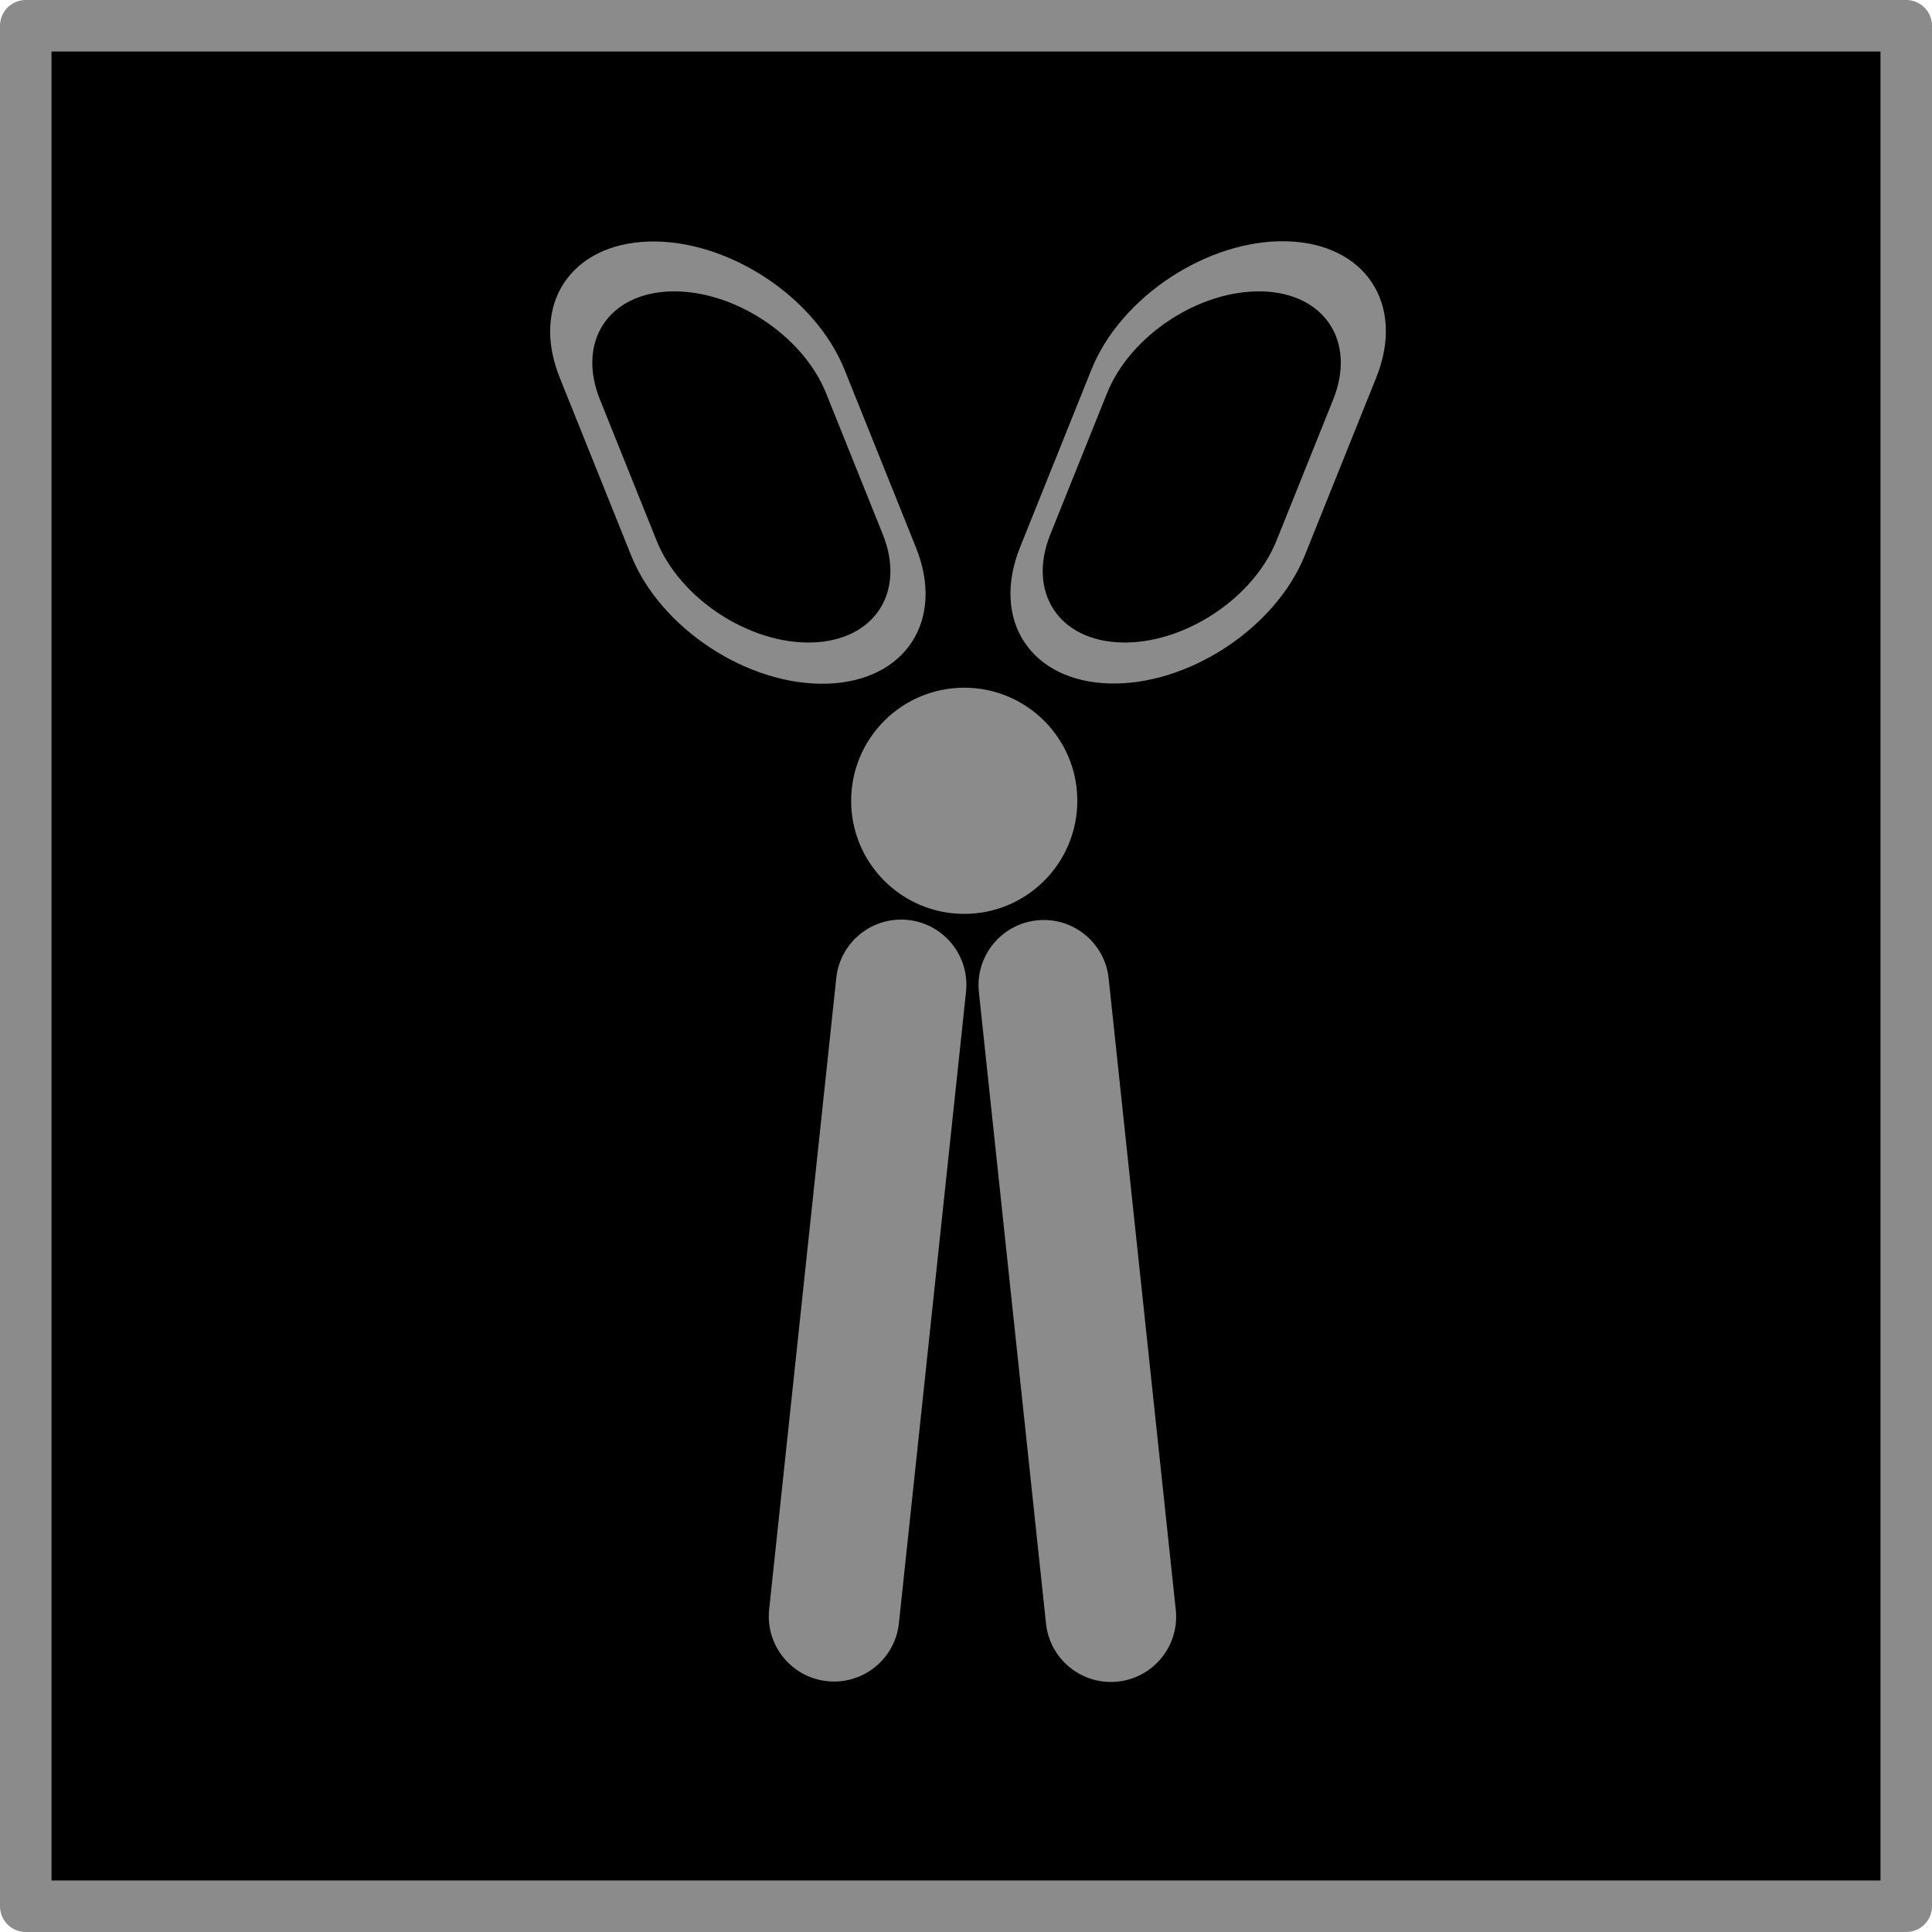
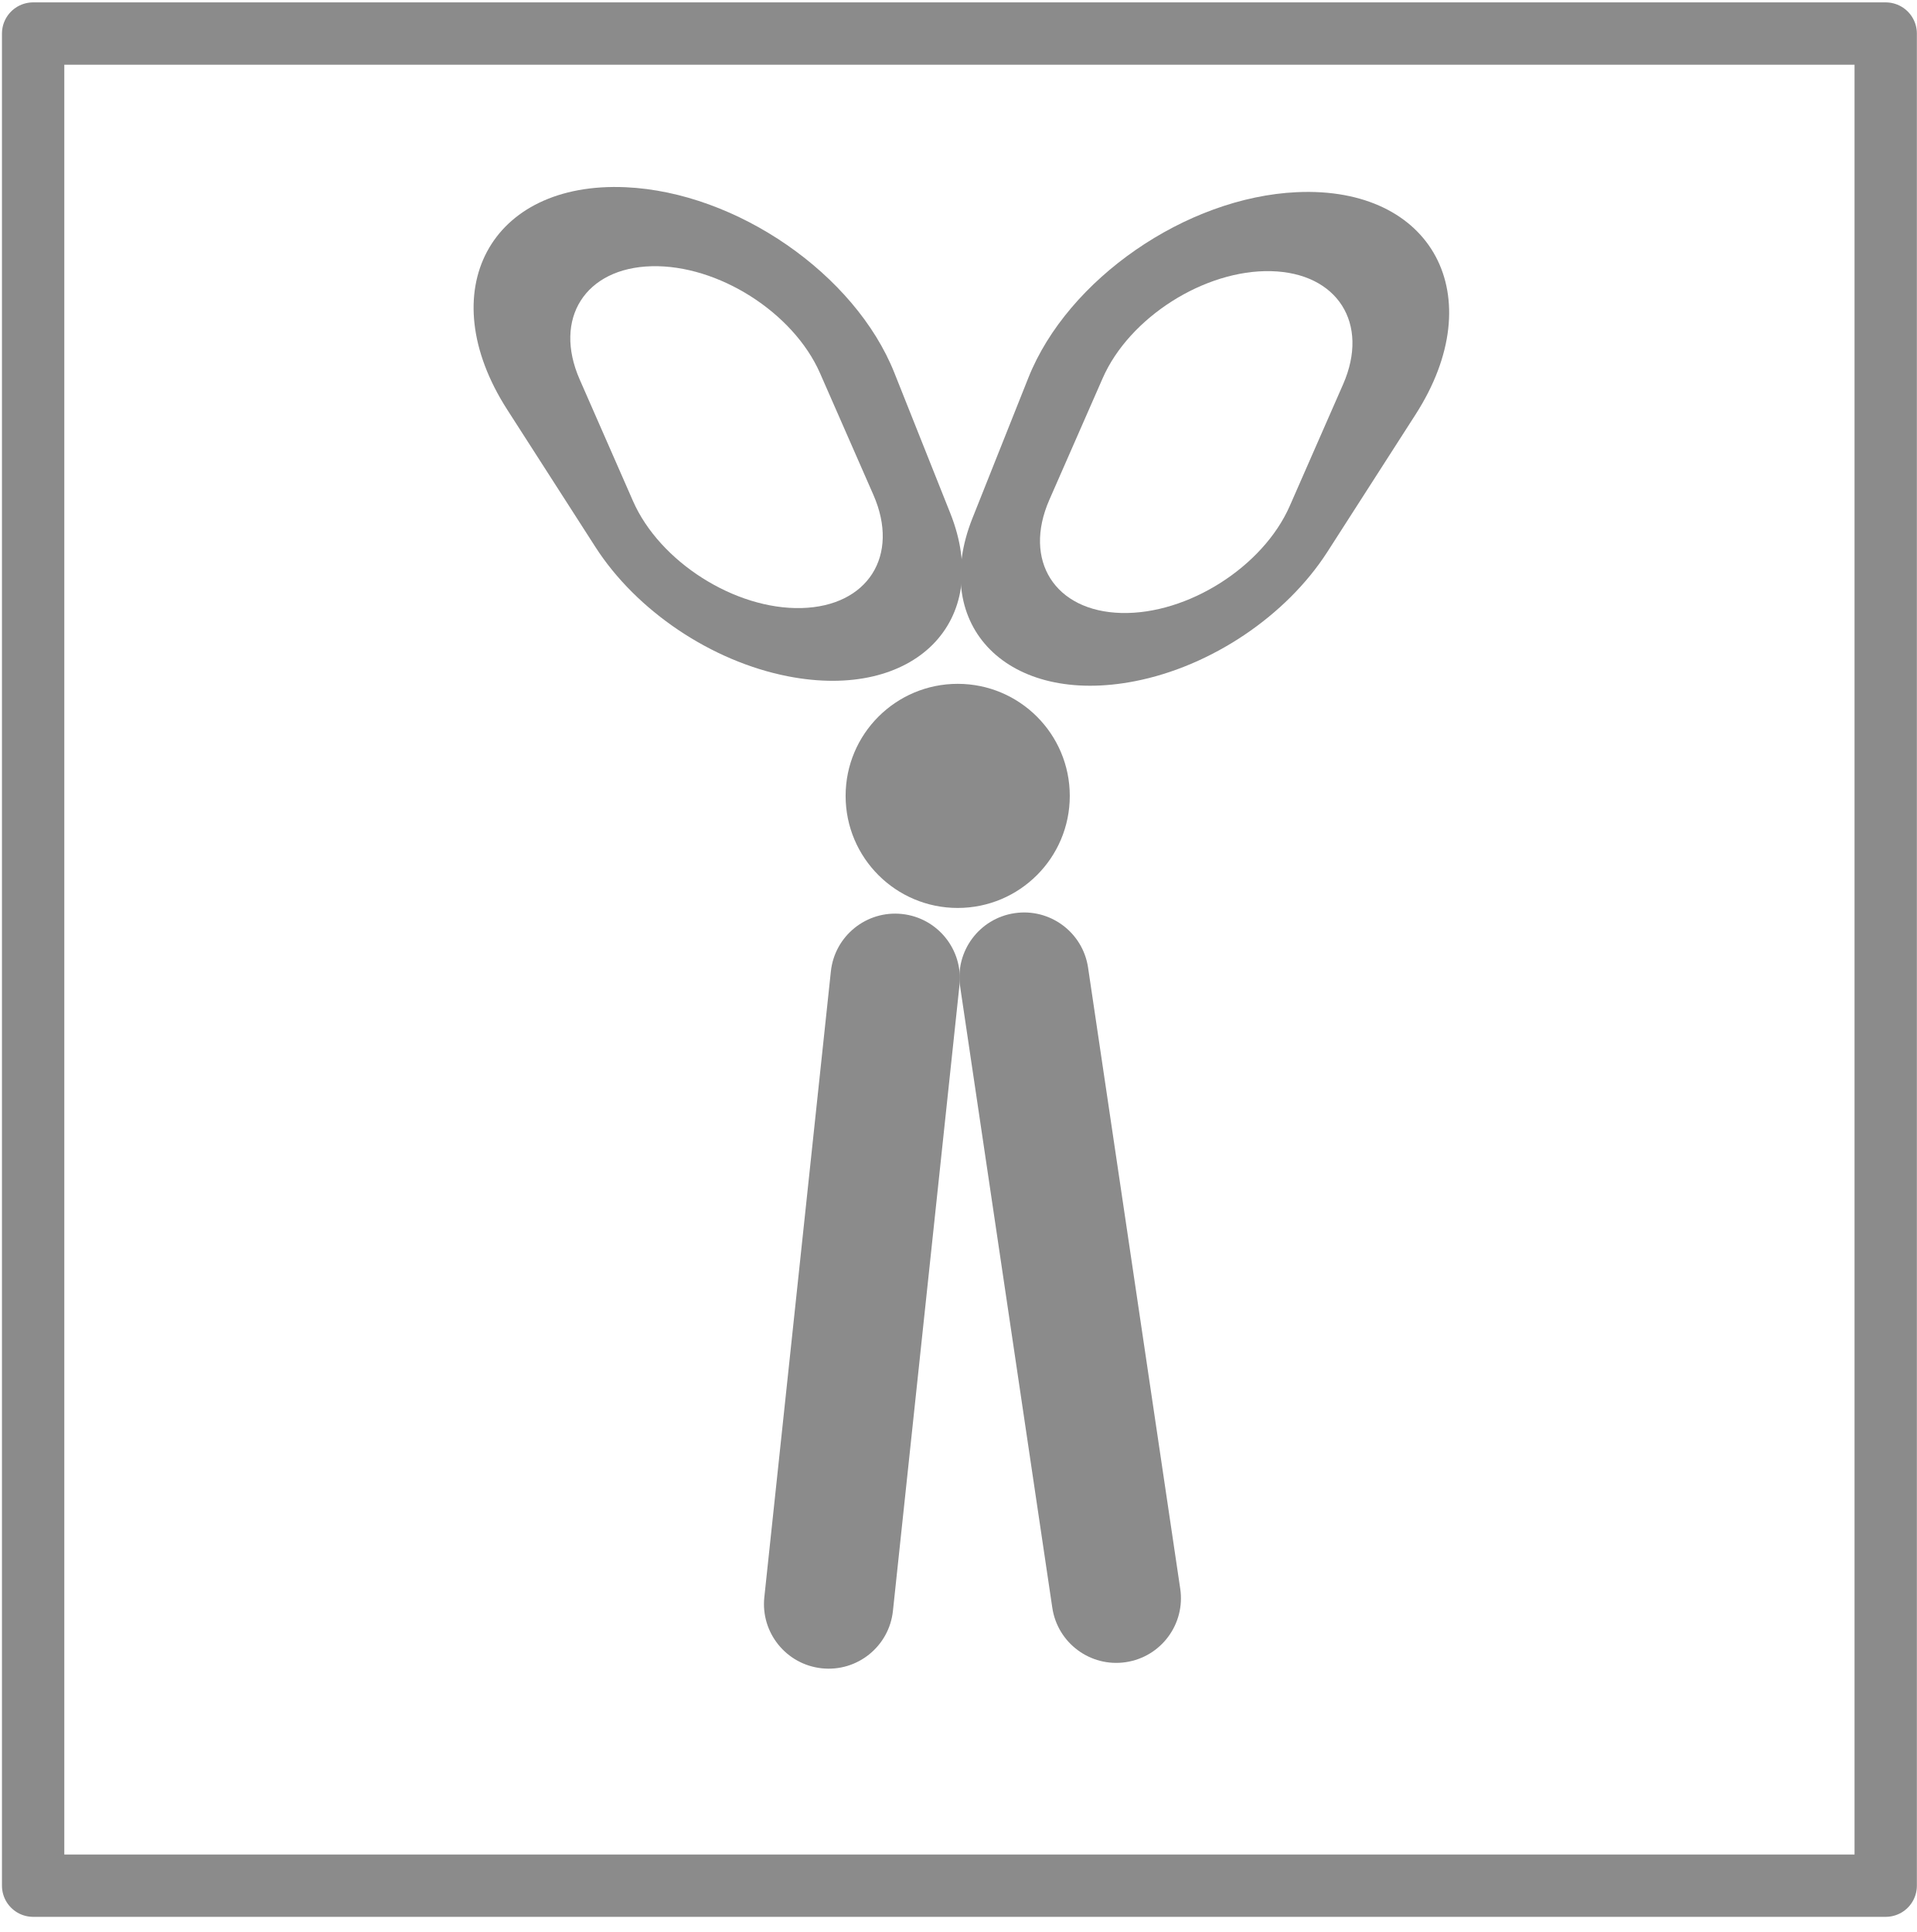
- <svg xmlns="http://www.w3.org/2000/svg" width="150" height="150" viewBox="0 0 150 150" fill="none">
-   <rect x="2" y="2" width="146" height="146" fill="black" stroke="#8B8B8B" stroke-width="4" stroke-linecap="round" stroke-linejoin="round" />
-   <rect width="10.131" height="59.434" rx="5.065" transform="matrix(0.994398 -0.105703 -0.105703 -0.994398 81.748 131.094)" fill="#8B8B8B" />
-   <rect width="22.12" height="36.994" rx="11.06" transform="matrix(0.999605 0.0281187 -0.372739 0.927936 88.8643 18.4243)" fill="#8B8B8B" />
-   <rect x="69.256" y="131.062" width="10.131" height="59.434" rx="5.065" transform="rotate(-173.932 69.2559 131.062)" fill="#8B8B8B" />
-   <rect width="22.12" height="36.994" rx="11.06" transform="matrix(-0.999605 0.0281185 0.372739 0.927936 61.4482 18.4424)" fill="#8B8B8B" />
-   <rect width="17.564" height="29.373" rx="8.782" transform="matrix(0.999605 0.0281187 -0.372739 0.927936 89.2236 22.3784)" fill="black" />
-   <rect width="17.564" height="29.373" rx="8.782" transform="matrix(-0.999605 0.0281185 0.372739 0.927936 60.8633 22.3784)" fill="black" />
-   <circle cx="74.864" cy="62.173" r="8.78" transform="rotate(-180 74.8635 62.1731)" fill="#8B8B8B" />
+ <svg xmlns="http://www.w3.org/2000/svg" width="123" height="124" viewBox="0 0 123 124" fill="none">
+   <rect x="2.126" y="2.153" width="118.874" height="118.874" stroke="#8B8B8B" stroke-width="4" stroke-linecap="round" stroke-linejoin="round" />
+   <rect width="8.299" height="48.599" rx="4.149" transform="matrix(0.989175 -0.14674 -0.14674 -0.989175 68.1318 107.291)" fill="#8B8B8B" />
+   <rect x="56.858" y="107.514" width="8.299" height="48.686" rx="4.149" transform="rotate(-173.932 56.8584 107.514)" fill="#8B8B8B" />
+   <path fill-rule="evenodd" clip-rule="evenodd" d="M83.216 12.334C76.106 12.659 68.511 17.91 65.989 24.243L62.4 33.256C59.632 40.205 64.711 45.306 72.819 43.722C77.722 42.765 82.535 39.53 85.174 35.42L90.832 26.604C95.712 19.002 91.94 11.934 83.216 12.334ZM81.568 17.404C77.308 17.294 72.468 20.368 70.757 24.271L67.334 32.078C65.623 35.98 67.689 39.233 71.948 39.342C76.208 39.452 81.048 36.378 82.759 32.475L86.182 24.668C87.893 20.766 85.827 17.513 81.568 17.404Z" fill="#8B8B8B" />
+   <path fill-rule="evenodd" clip-rule="evenodd" d="M40.161 12.017C47.271 12.342 54.865 17.593 57.388 23.927L60.977 32.94C63.745 39.889 58.666 44.99 50.558 43.406C45.655 42.448 40.841 39.213 38.203 35.103L32.545 26.288C27.665 18.685 31.437 11.617 40.161 12.017ZM41.809 17.087C46.069 16.977 50.909 20.052 52.62 23.954L56.043 31.761C57.754 35.664 55.688 38.916 51.429 39.026C47.169 39.136 42.329 36.061 40.618 32.159L37.195 24.352C35.484 20.449 37.55 17.197 41.809 17.087Z" fill="#8B8B8B" />
+   <circle cx="61.452" cy="51.083" r="7.192" transform="rotate(-180 61.4522 51.0826)" fill="#8B8B8B" />
</svg>
